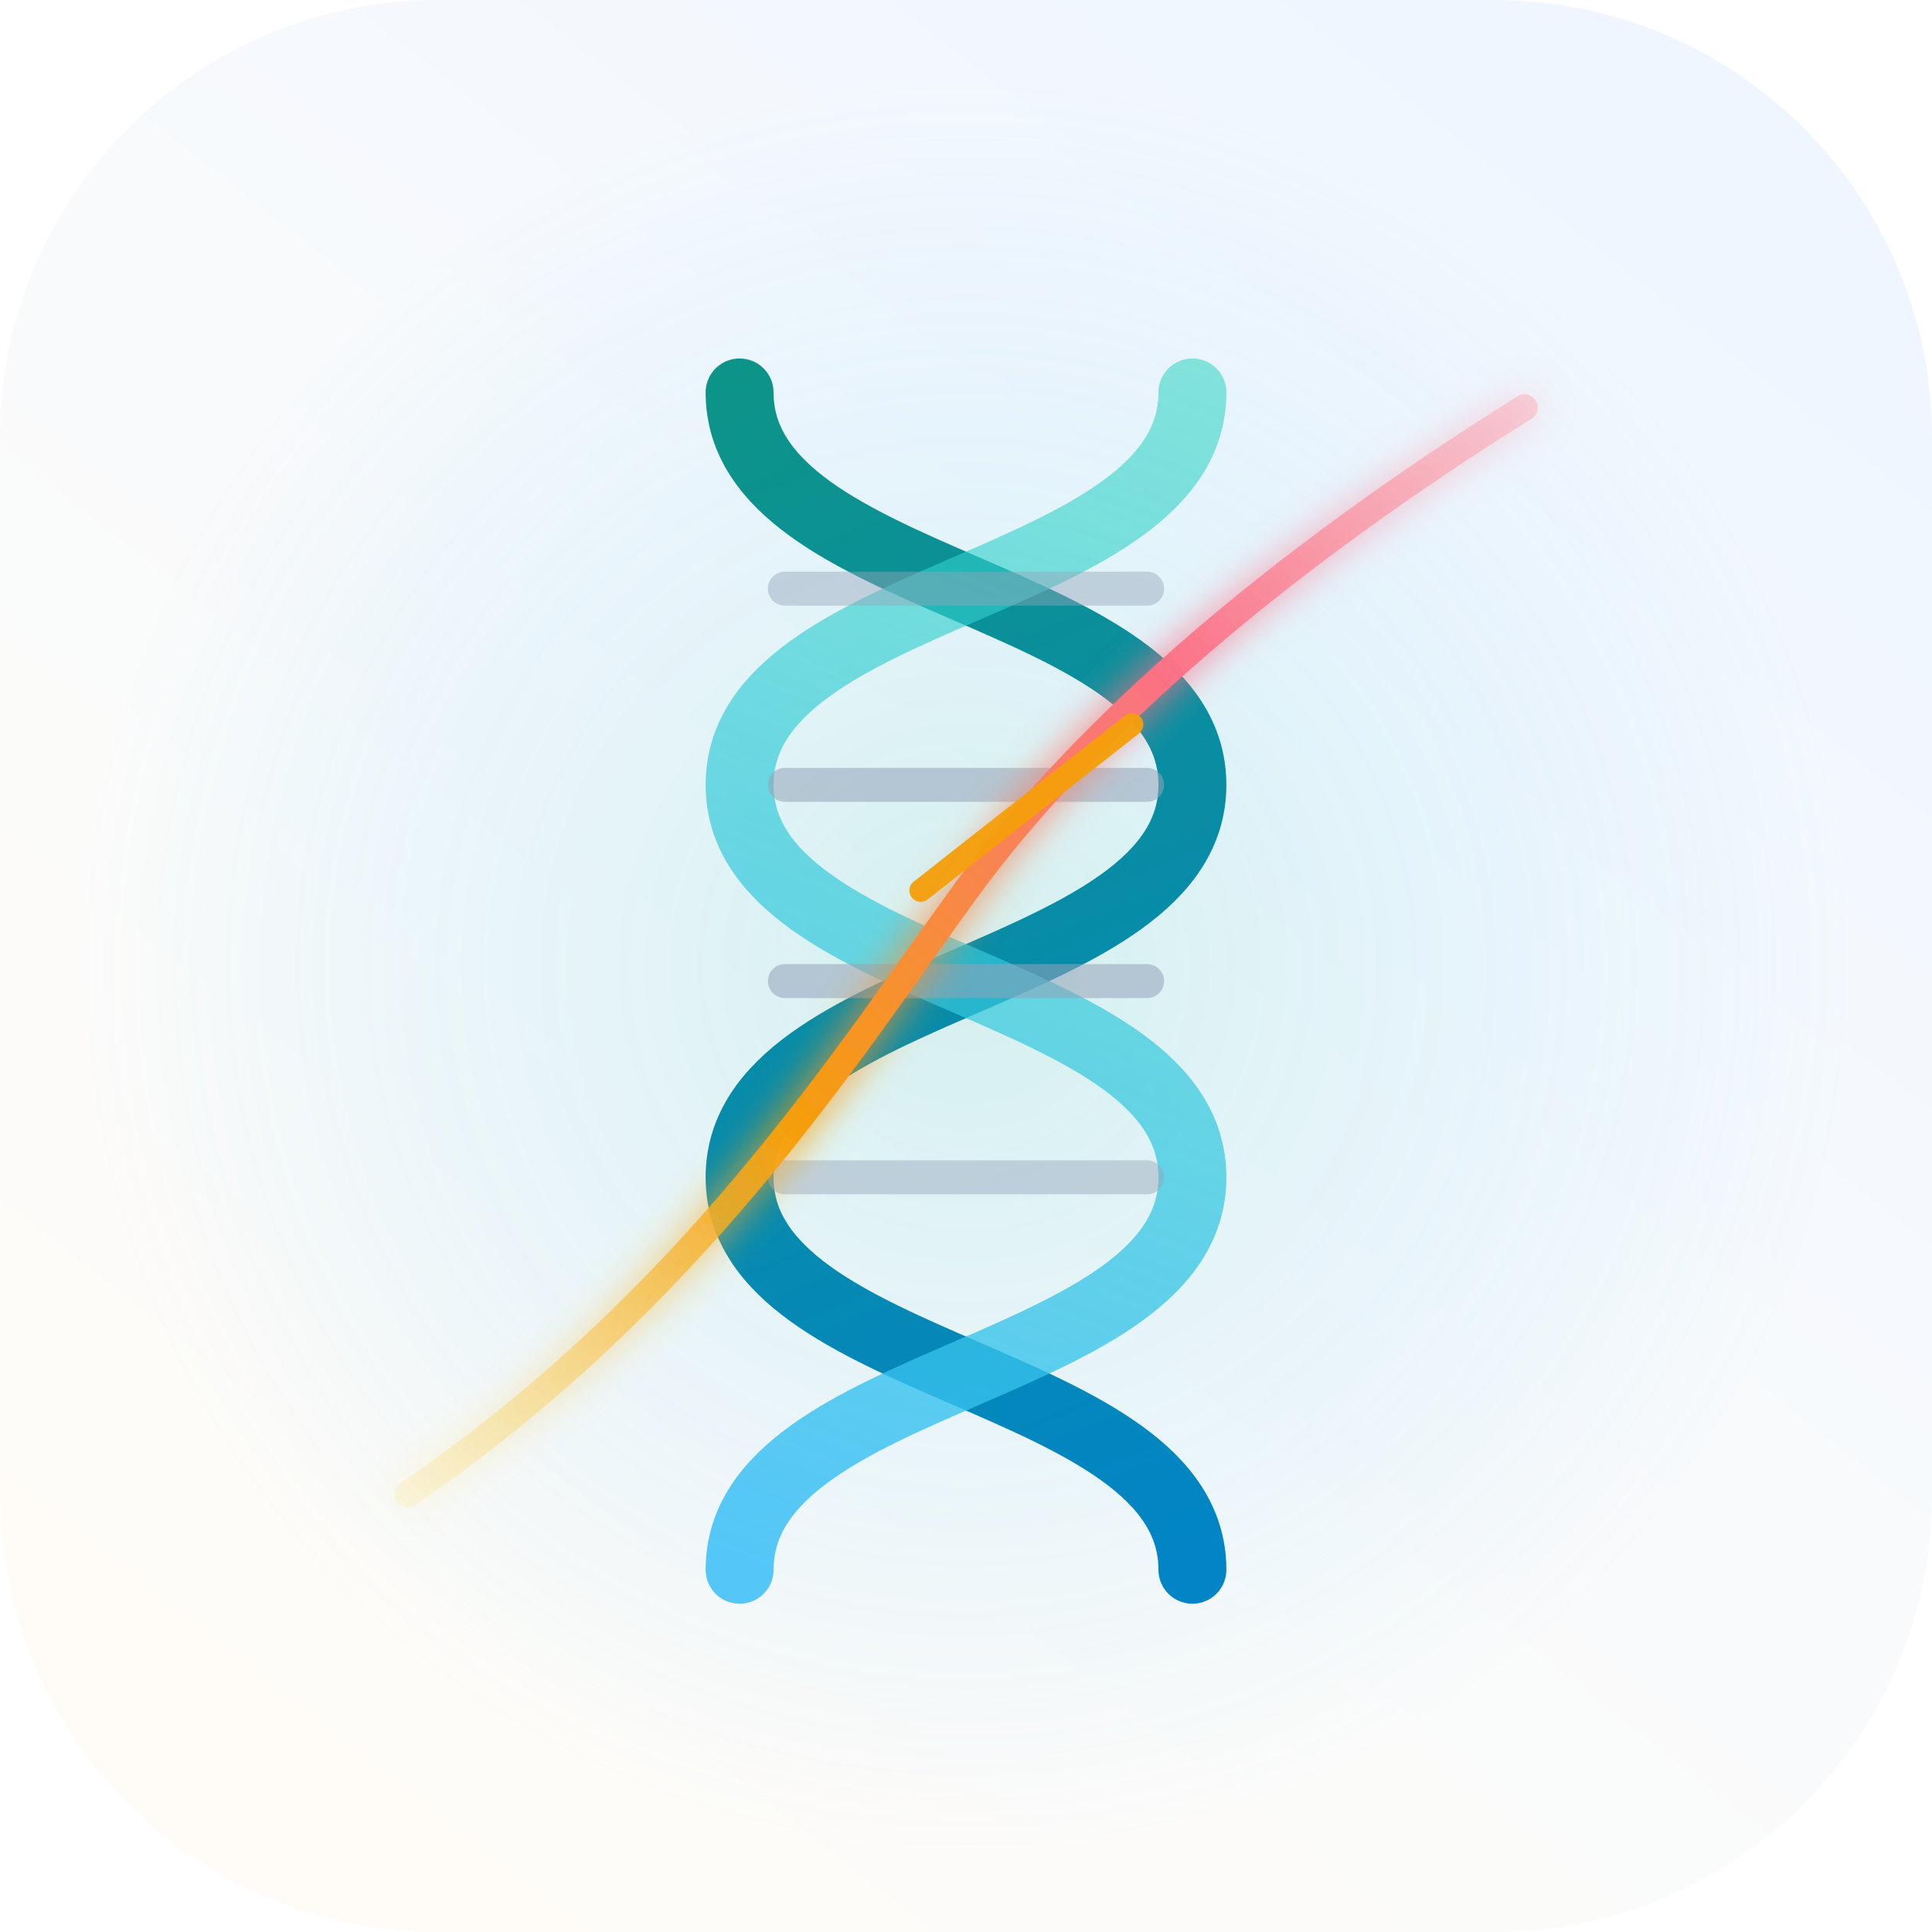
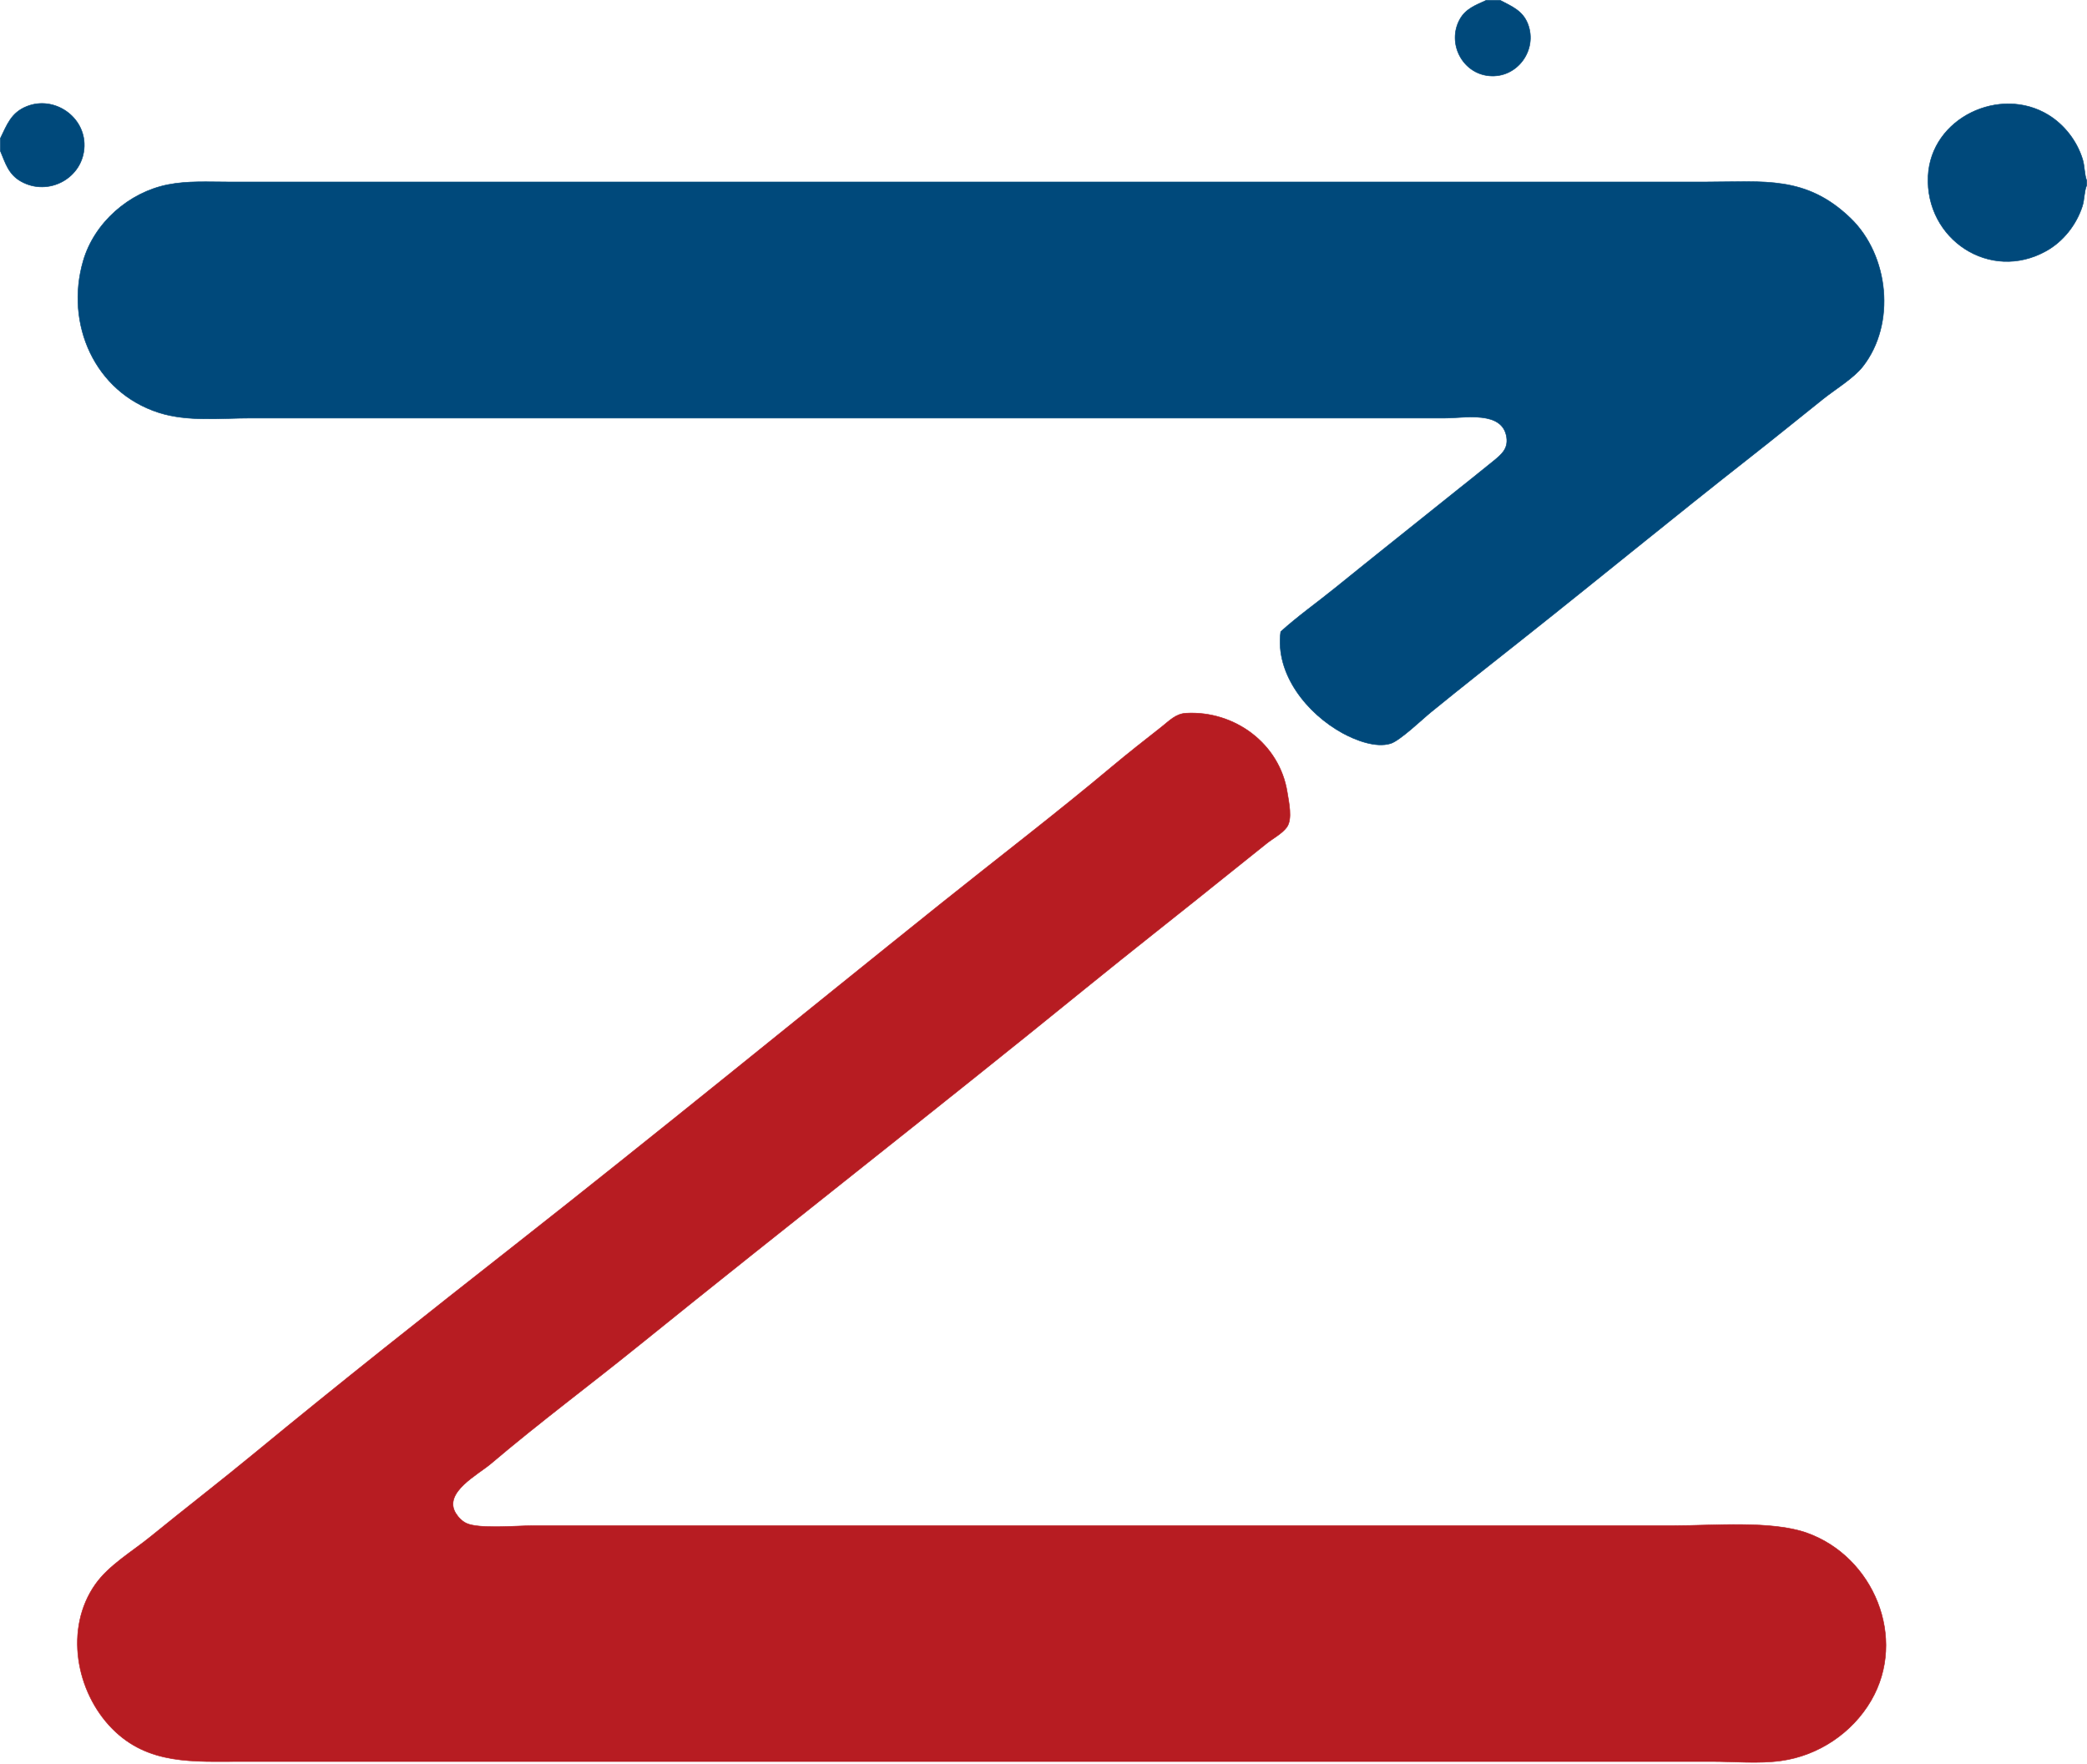
- <svg xmlns="http://www.w3.org/2000/svg" width="256" height="256" viewBox="0 0 256 256" fill="none" role="img" aria-label="Wisp Science logo">
-   <defs>
-     <linearGradient id="bg" x1="40" y1="240" x2="216" y2="16" gradientUnits="userSpaceOnUse">
-       <stop stop-color="#FFFCF8" />
-       <stop offset="0.55" stop-color="#F8FAFC" />
-       <stop offset="1" stop-color="#EFF6FF" />
-     </linearGradient>
-     <radialGradient id="glow" cx="0" cy="0" r="1" gradientUnits="userSpaceOnUse" gradientTransform="translate(128 128) scale(118)">
-       <stop stop-color="#14B8A6" stop-opacity="0.16" />
-       <stop offset="0.6" stop-color="#38BDF8" stop-opacity="0.08" />
-       <stop offset="1" stop-color="#38BDF8" stop-opacity="0" />
-     </radialGradient>
-     <linearGradient id="strand-a" x1="96" y1="48" x2="160" y2="208" gradientUnits="userSpaceOnUse">
-       <stop stop-color="#0D9488" />
-       <stop offset="1" stop-color="#0284C7" />
-     </linearGradient>
-     <linearGradient id="strand-b" x1="160" y1="48" x2="96" y2="208" gradientUnits="userSpaceOnUse">
-       <stop stop-color="#2DD4BF" stop-opacity="0.55" />
-       <stop offset="1" stop-color="#38BDF8" stop-opacity="0.85" />
-     </linearGradient>
-     <linearGradient id="wisp" x1="56" y1="204" x2="200" y2="52" gradientUnits="userSpaceOnUse">
-       <stop stop-color="#FDE68A" stop-opacity="0.2" />
-       <stop offset="0.35" stop-color="#F59E0B" />
-       <stop offset="0.72" stop-color="#FB7185" />
-       <stop offset="1" stop-color="#FDA4AF" stop-opacity="0.45" />
-     </linearGradient>
-     <filter id="wisp-glow" x="-40%" y="-40%" width="180%" height="180%">
-       <feGaussianBlur stdDeviation="2.5" result="blur" />
-       <feMerge>
-         <feMergeNode in="blur" />
-         <feMergeNode in="SourceGraphic" />
-       </feMerge>
-     </filter>
-     <clipPath id="clip">
-       <rect width="256" height="256" rx="58" />
-     </clipPath>
-   </defs>
-   <g clip-path="url(#clip)">
-     <rect width="256" height="256" rx="58" fill="url(#bg)" />
-     <rect width="256" height="256" fill="url(#glow)" />
-     <path d="M98 52 C98 78 158 78 158 104 C158 130 98 130 98 156 C98 182 158 182 158 208" stroke="url(#strand-a)" stroke-width="9" stroke-linecap="round" fill="none" />
-     <path d="M158 52 C158 78 98 78 98 104 C98 130 158 130 158 156 C158 182 98 182 98 208" stroke="url(#strand-b)" stroke-width="9" stroke-linecap="round" fill="none" />
-     <path d="M104 78 H152" stroke="#94A3B8" stroke-width="4.5" stroke-linecap="round" opacity="0.45" />
-     <path d="M104 104 H152" stroke="#94A3B8" stroke-width="4.5" stroke-linecap="round" opacity="0.55" />
-     <path d="M104 130 H152" stroke="#94A3B8" stroke-width="4.5" stroke-linecap="round" opacity="0.55" />
-     <path d="M104 156 H152" stroke="#94A3B8" stroke-width="4.5" stroke-linecap="round" opacity="0.45" />
-     <path d="M54 198 C92 172 112 140 128 118 C144 96 170 74 202 54" stroke="url(#wisp)" stroke-width="3.5" stroke-linecap="round" fill="none" filter="url(#wisp-glow)" />
-     <path d="M122 118 L150 96" stroke="#F59E0B" stroke-width="3" stroke-linecap="round" opacity="0.95" />
-   </g>
+ <svg xmlns="http://www.w3.org/2000/svg" viewBox="0 0 986 833" width="986" height="833">
+   <path d="M560.3 336.94C583.23 335.62 604.55 351.31 608.16 374.28C608.84 378.64 610.76 386.94 607.96 390.78C605.71 393.87 601.26 396.18 598.3 398.57C592.35 403.36 586.35 408.09 580.41 412.89C557.95 430.99 535.21 448.74 512.84 466.91C442.98 523.68 371.91 579.02 301.85 635.61C278.66 654.34 254.67 672.18 231.96 691.46C225.76 696.72 209.31 705.1 215.31 714.87C216.53 716.86 218.32 718.72 220.46 719.69C226.48 722.43 244.51 720.76 251.88 720.76C287.45 720.76 323.01 720.76 358.58 720.76C502.79 720.76 646.99 720.76 791.2 720.76C809.35 720.76 837.01 718.26 853.68 724.21C885.18 735.46 901.17 773.9 883.99 803.4C875.07 818.72 859.06 829.4 841.52 831.83C830.84 833.31 819.34 832.18 808.57 832.18C772.73 832.18 736.88 832.18 701.04 832.18C541.94 832.18 382.85 832.18 223.75 832.18C187.08 832.18 150.41 832.18 113.74 832.18C91.52 832.18 70.04 833.88 53.06 816.7C35.82 799.26 30.39 769.31 45.03 748.52C51.47 739.38 62.59 732.93 71.21 725.9C87.47 712.66 104.1 699.84 120.28 686.51C160.67 653.22 201.85 620.71 243.02 588.38C310.58 535.31 377.1 480.93 444.13 427.22C471.21 405.52 498.88 384.39 525.47 362.09C533.13 355.67 541.04 349.5 548.9 343.32C552.48 340.5 555.48 337.22 560.3 336.94Z" fill="#b71c22" fill-rule="evenodd" stroke="#b71c22" stroke-width="0.25" stroke-linejoin="round" />
+   <path d="M702.17 0.14C704.37 0.14 706.57 0.14 708.76 0.14C714.13 2.97 719.43 5 721.85 11.37C726.54 23.66 716.76 37.07 703.52 35.82C690.83 34.62 683.6 20.43 689.61 9.28C692.43 4.06 697.24 2.44 702.17 0.14ZM0.14 71.26C0.14 69.32 0.14 67.37 0.14 65.42C3.31 58.98 5.19 53.24 12.65 50.26C25.58 45.08 40.22 55.07 39.82 69.07C39.39 84.15 22.85 93.03 9.85 85.65C3.95 82.3 2.55 76.97 0.14 71.26ZM985.86 85.33C985.86 86.07 985.86 86.81 985.86 87.54C984.62 90.41 984.84 94.26 983.8 97.45C980.98 106.16 974.81 114.04 966.8 118.53C940.1 133.49 909.48 112.94 910.93 83.16C912.27 55.64 944.93 40.35 967.72 54.29C975.37 58.97 981.28 66.67 983.92 75.24C984.93 78.53 984.71 82.27 985.86 85.33ZM605.08 298.41C613.15 291.1 622.18 284.74 630.64 277.89C649.55 262.57 668.62 247.46 687.59 232.23C693.56 227.45 699.56 222.71 705.48 217.88C709.29 214.77 712.59 212.09 711.8 206.62C709.95 193.82 691.98 197.51 682.84 197.51C652.23 197.51 621.63 197.51 591.02 197.51C459.77 197.51 328.53 197.51 197.28 197.51C171.09 197.51 144.89 197.51 118.7 197.51C104.48 197.51 88.74 199.33 75.02 194.94C44.75 185.26 30.64 153.01 39.32 123.24C44.58 105.16 60.96 90.88 79.29 87.24C88.7 85.37 98.41 85.97 107.95 85.97C146.27 85.97 184.6 85.97 222.93 85.97C381.74 85.97 540.56 85.97 699.38 85.97C734.95 85.97 770.52 85.97 806.09 85.97C833.26 85.97 853.17 82.76 874.25 103.05C892.43 120.55 895.88 153.02 880.05 173.19C875.73 178.7 866.95 184 861.35 188.47C849.86 197.64 838.46 206.92 826.88 215.99C790.91 244.18 755.58 273.23 719.75 301.6C705.14 313.16 690.47 324.7 676.02 336.47C671.89 339.83 661.41 349.91 656.98 351.27C649.93 353.42 640.42 349.69 634.29 346.34C617.68 337.25 602.33 318.54 605.08 298.41Z" fill="#00497b" fill-rule="evenodd" stroke="#00497b" stroke-width="0.25" stroke-linejoin="round" />
</svg>
